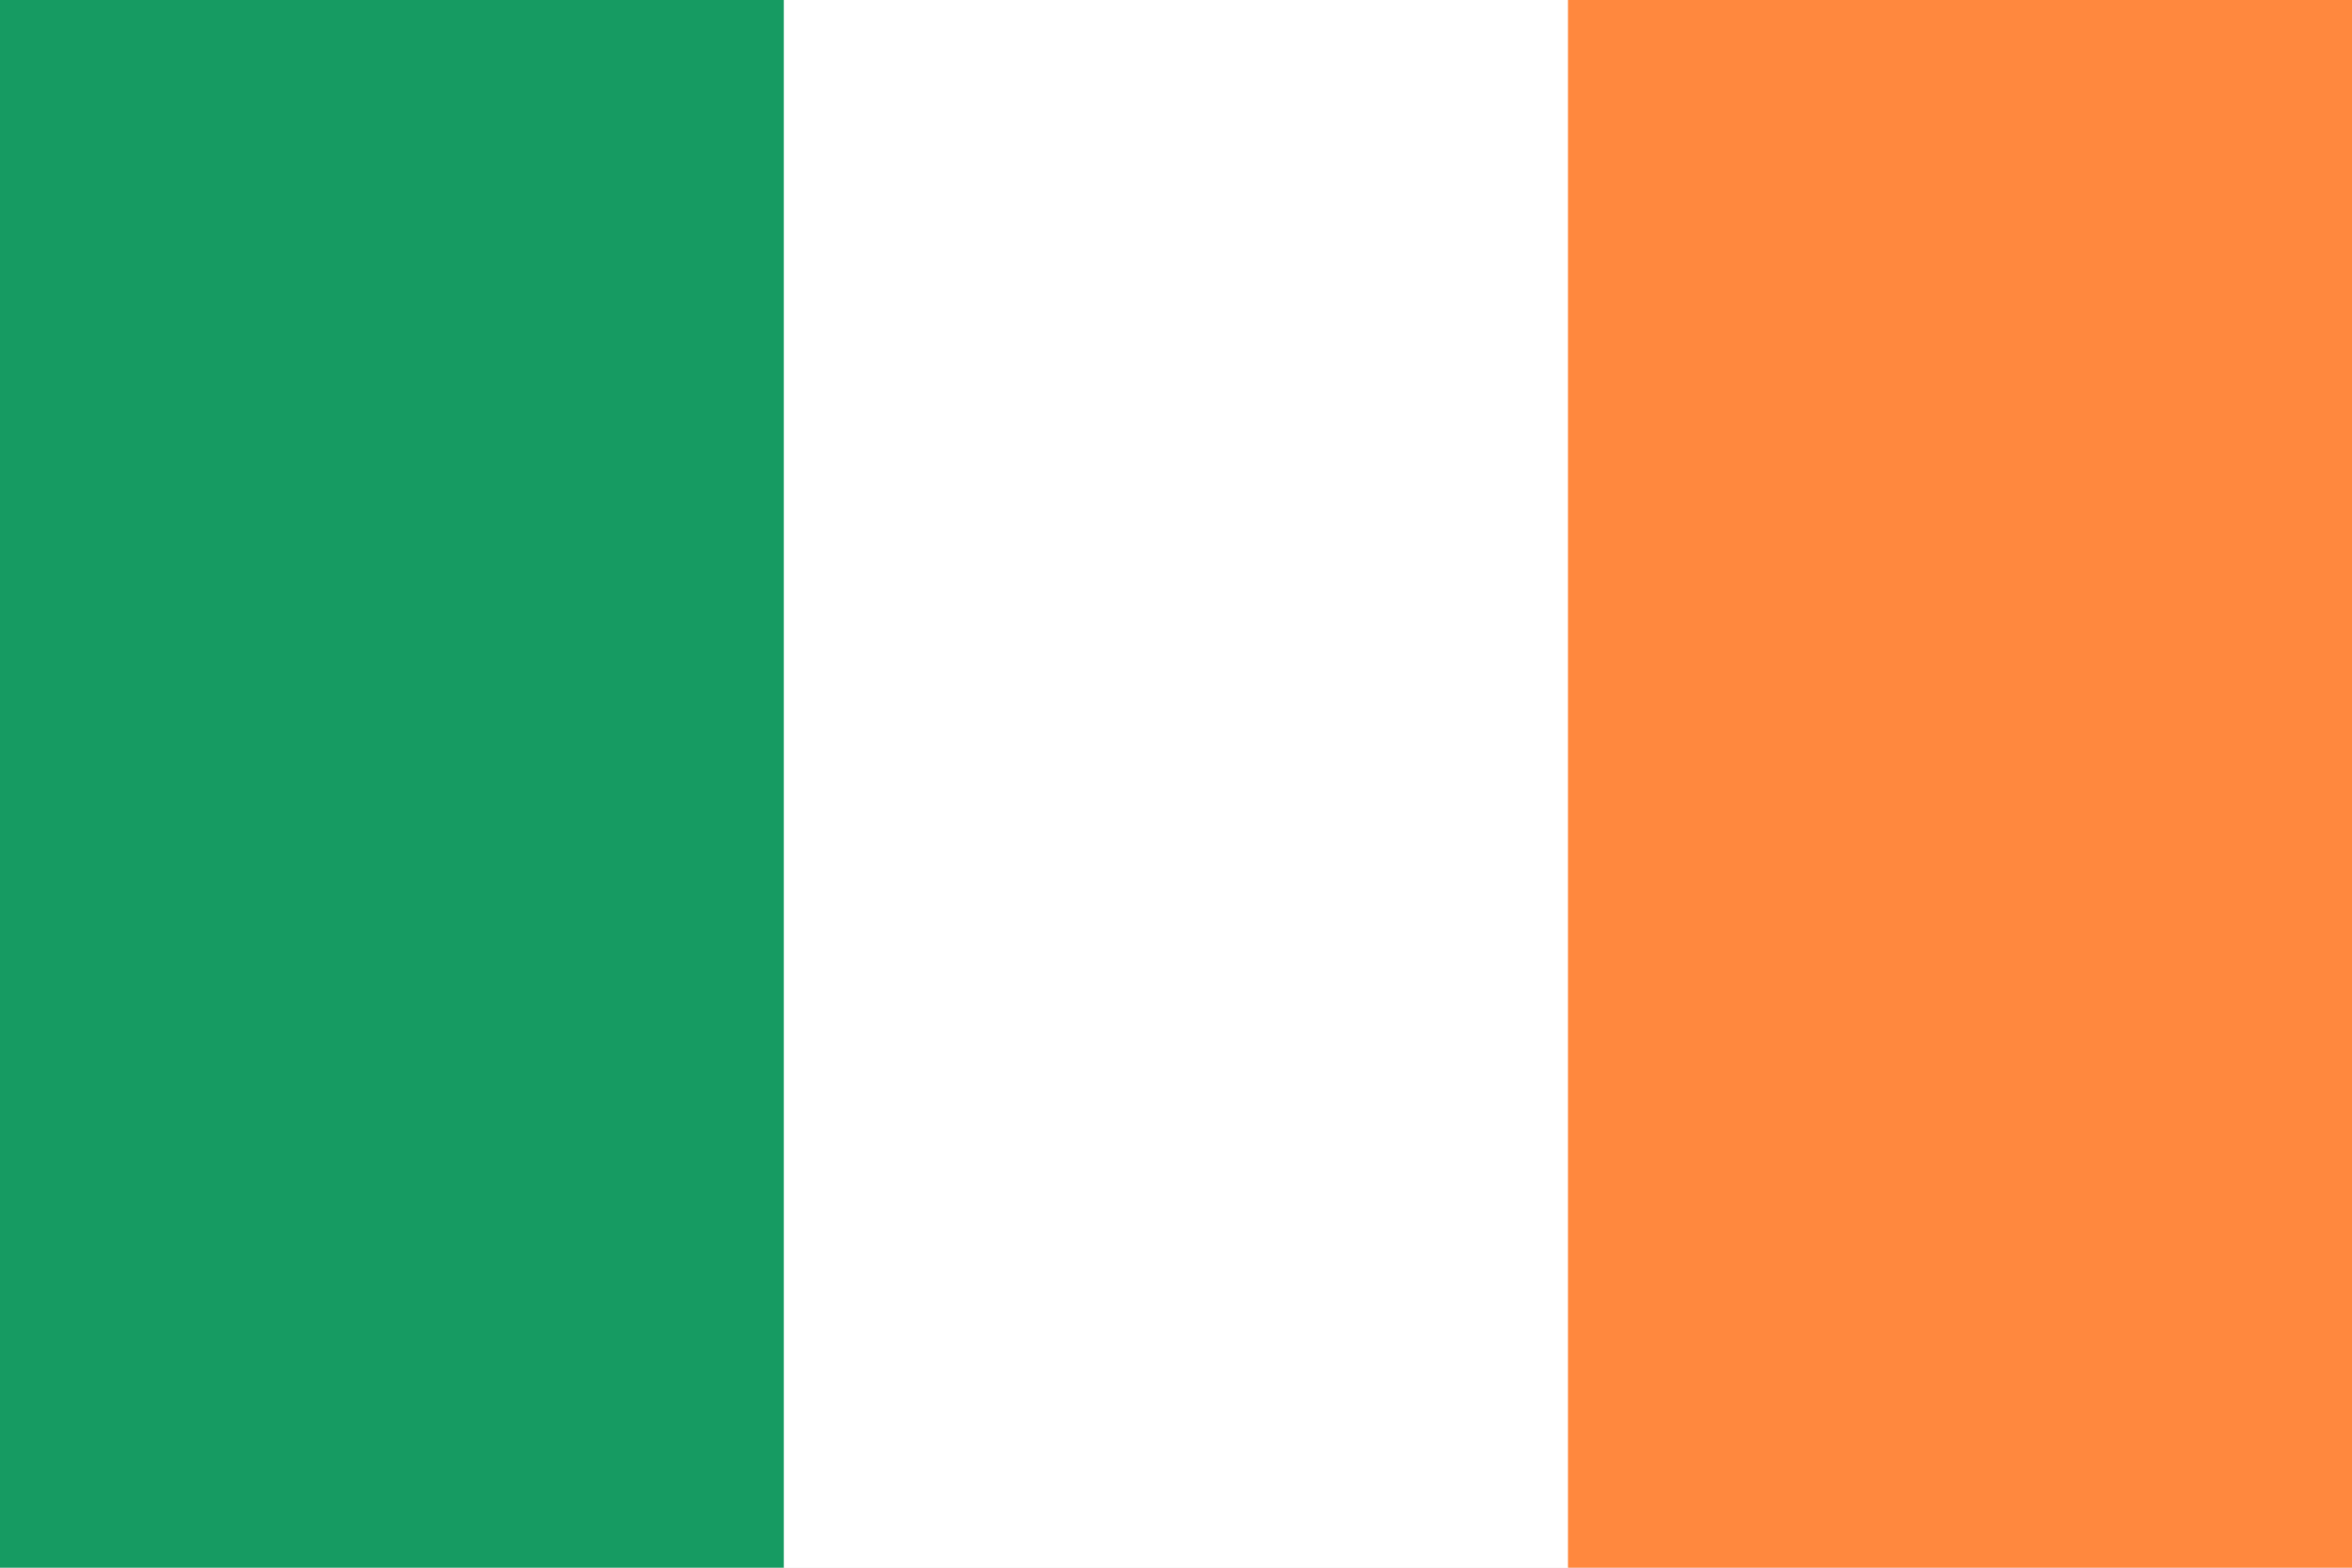
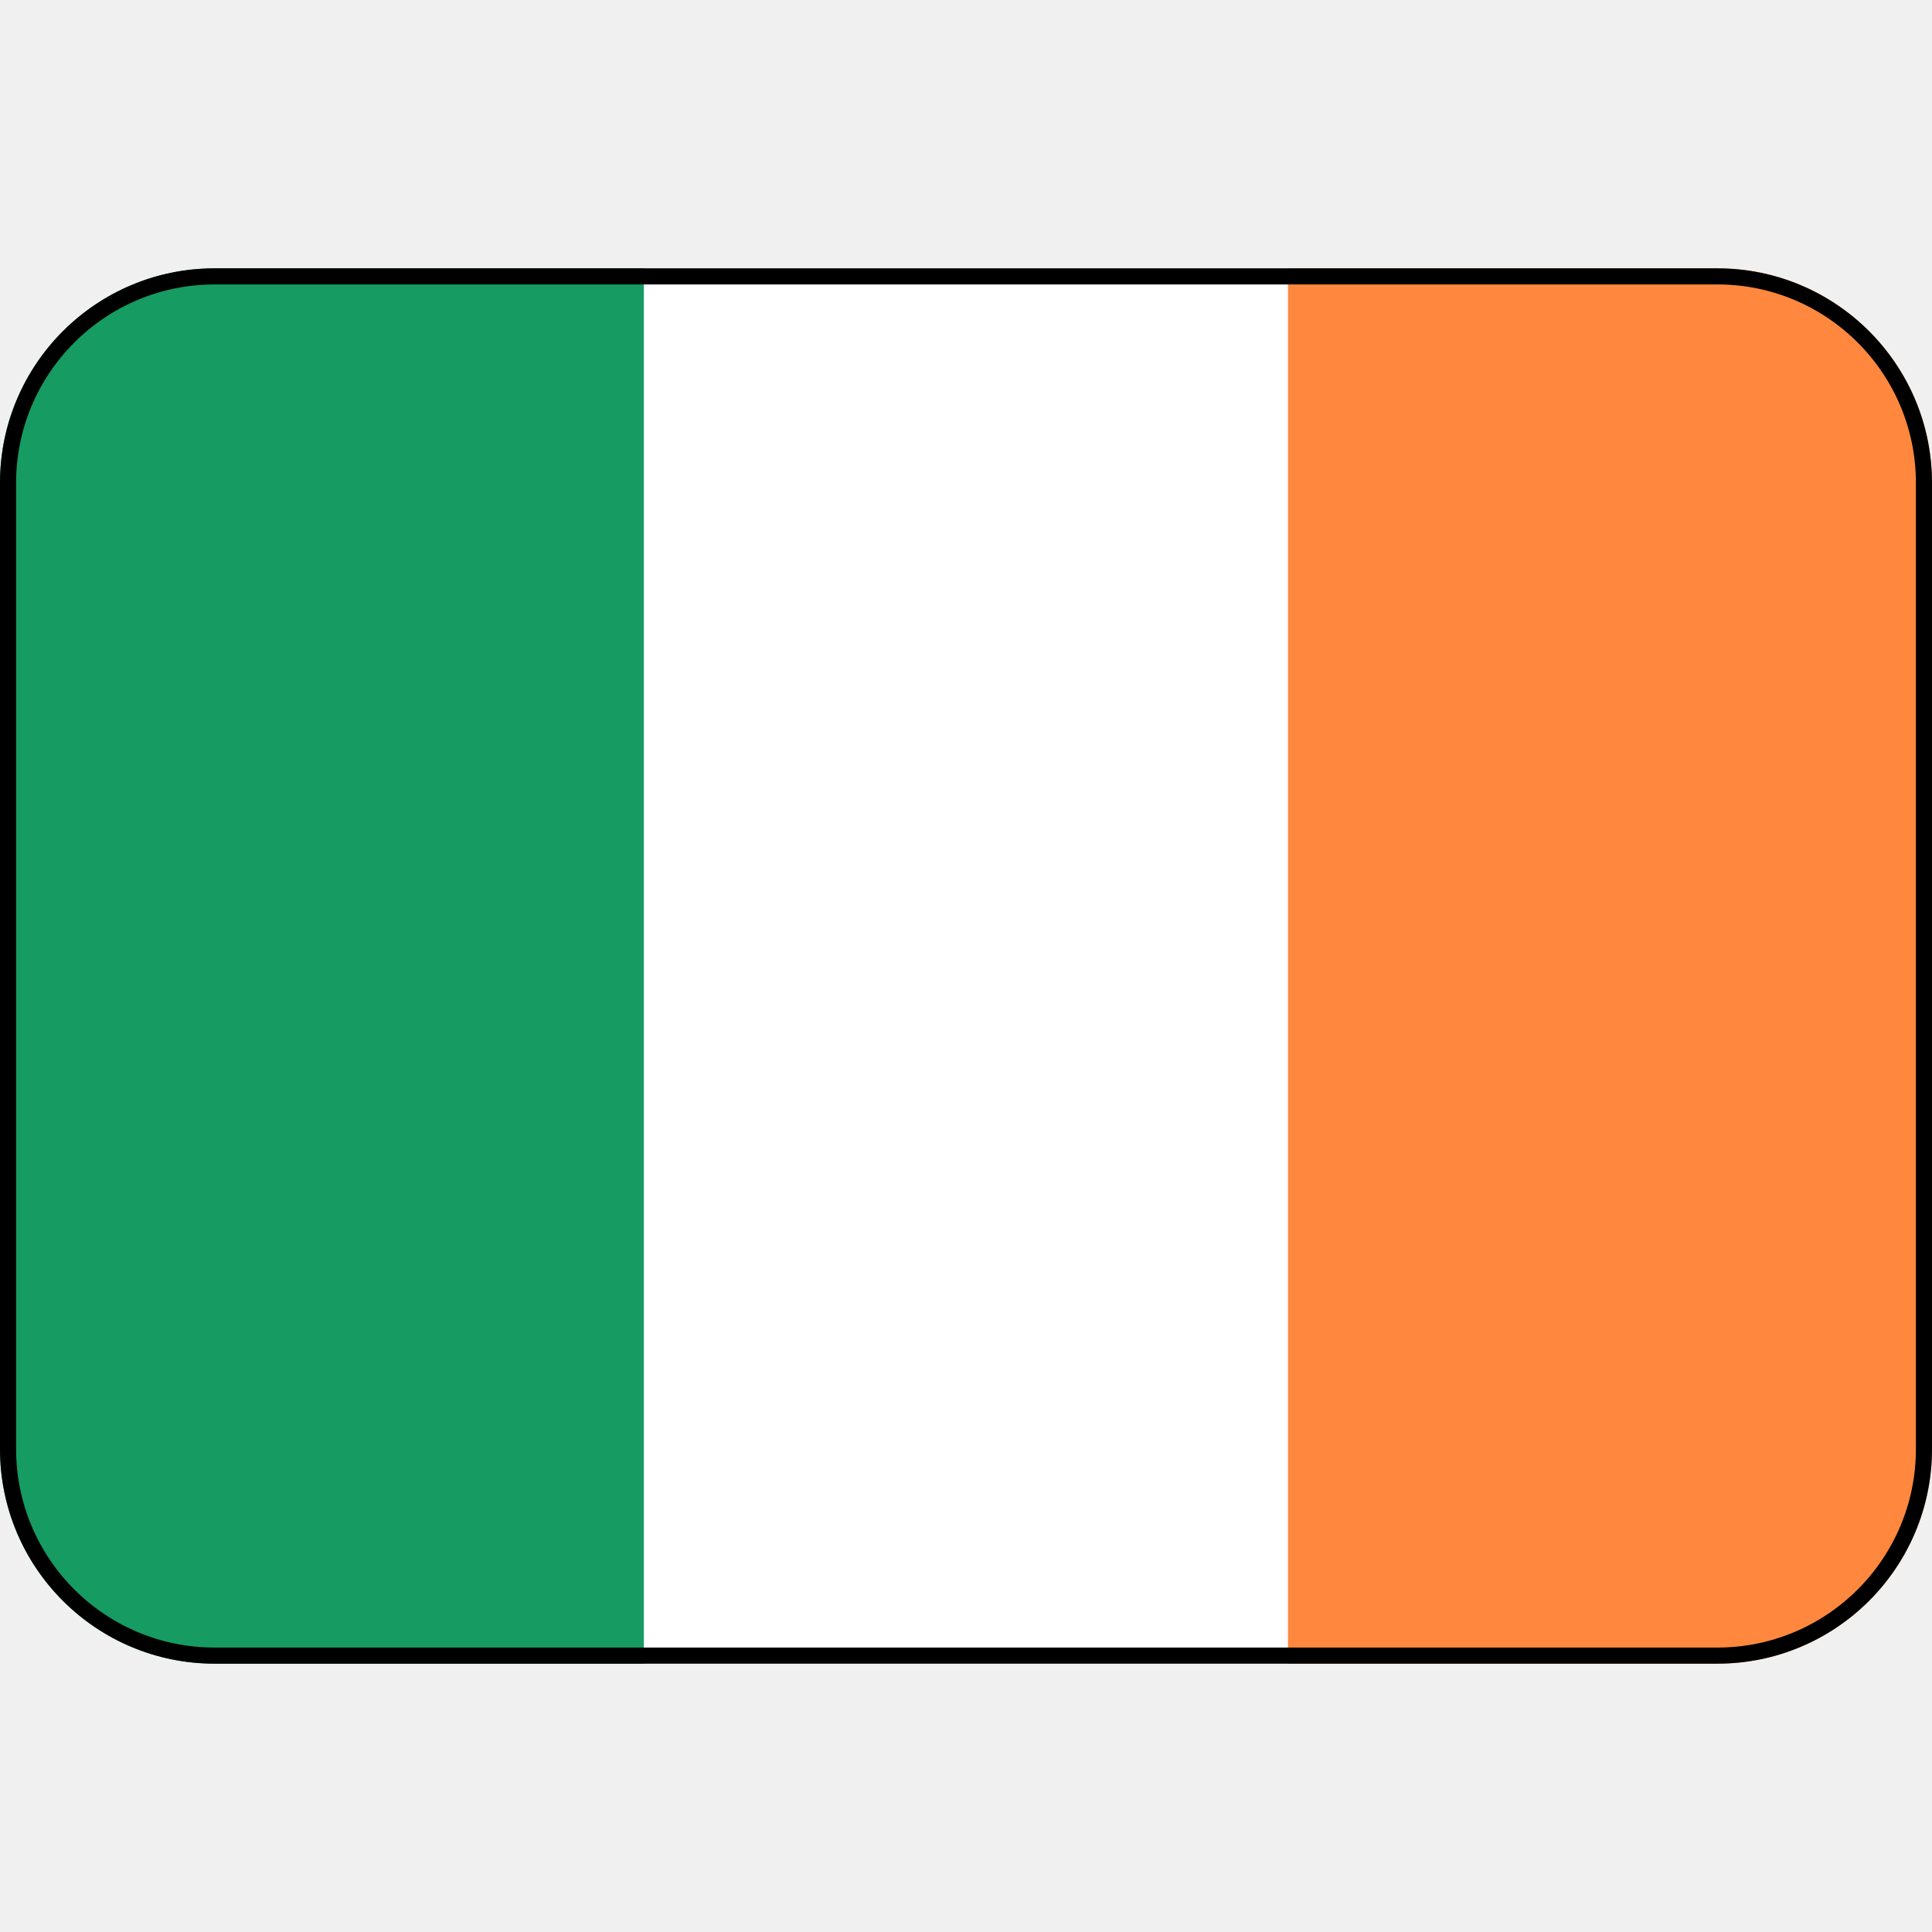
- <svg xmlns="http://www.w3.org/2000/svg" viewBox="0 0 3 2">
-   <rect width="1" height="2" x="0" y="0" fill="#169B62" />
-   <rect width="1" height="2" x="1" y="0" fill="#FFFFFF" />
-   <rect width="1" height="2" x="2" y="0" fill="#FF883E" />
+ <svg xmlns="http://www.w3.org/2000/svg" viewBox="0 0 36 36">
+   <defs>
+     <clipPath id="r">
+       <rect x="0" y="5" width="36" height="26" rx="4" ry="4" />
+     </clipPath>
+   </defs>
+   <g clip-path="url(#r)">
+     <rect x="0" y="5" width="12" height="26" fill="#169B62" />
+     <rect x="12" y="5" width="12" height="26" fill="#FFFFFF" />
+     <rect x="24" y="5" width="12" height="26" fill="#FF883E" />
+     <rect x="0.15" y="5.15" width="35.7" height="25.7" rx="3.85" ry="3.85" fill="none" stroke="#000000" stroke-width="0.3" />
+   </g>
</svg>
